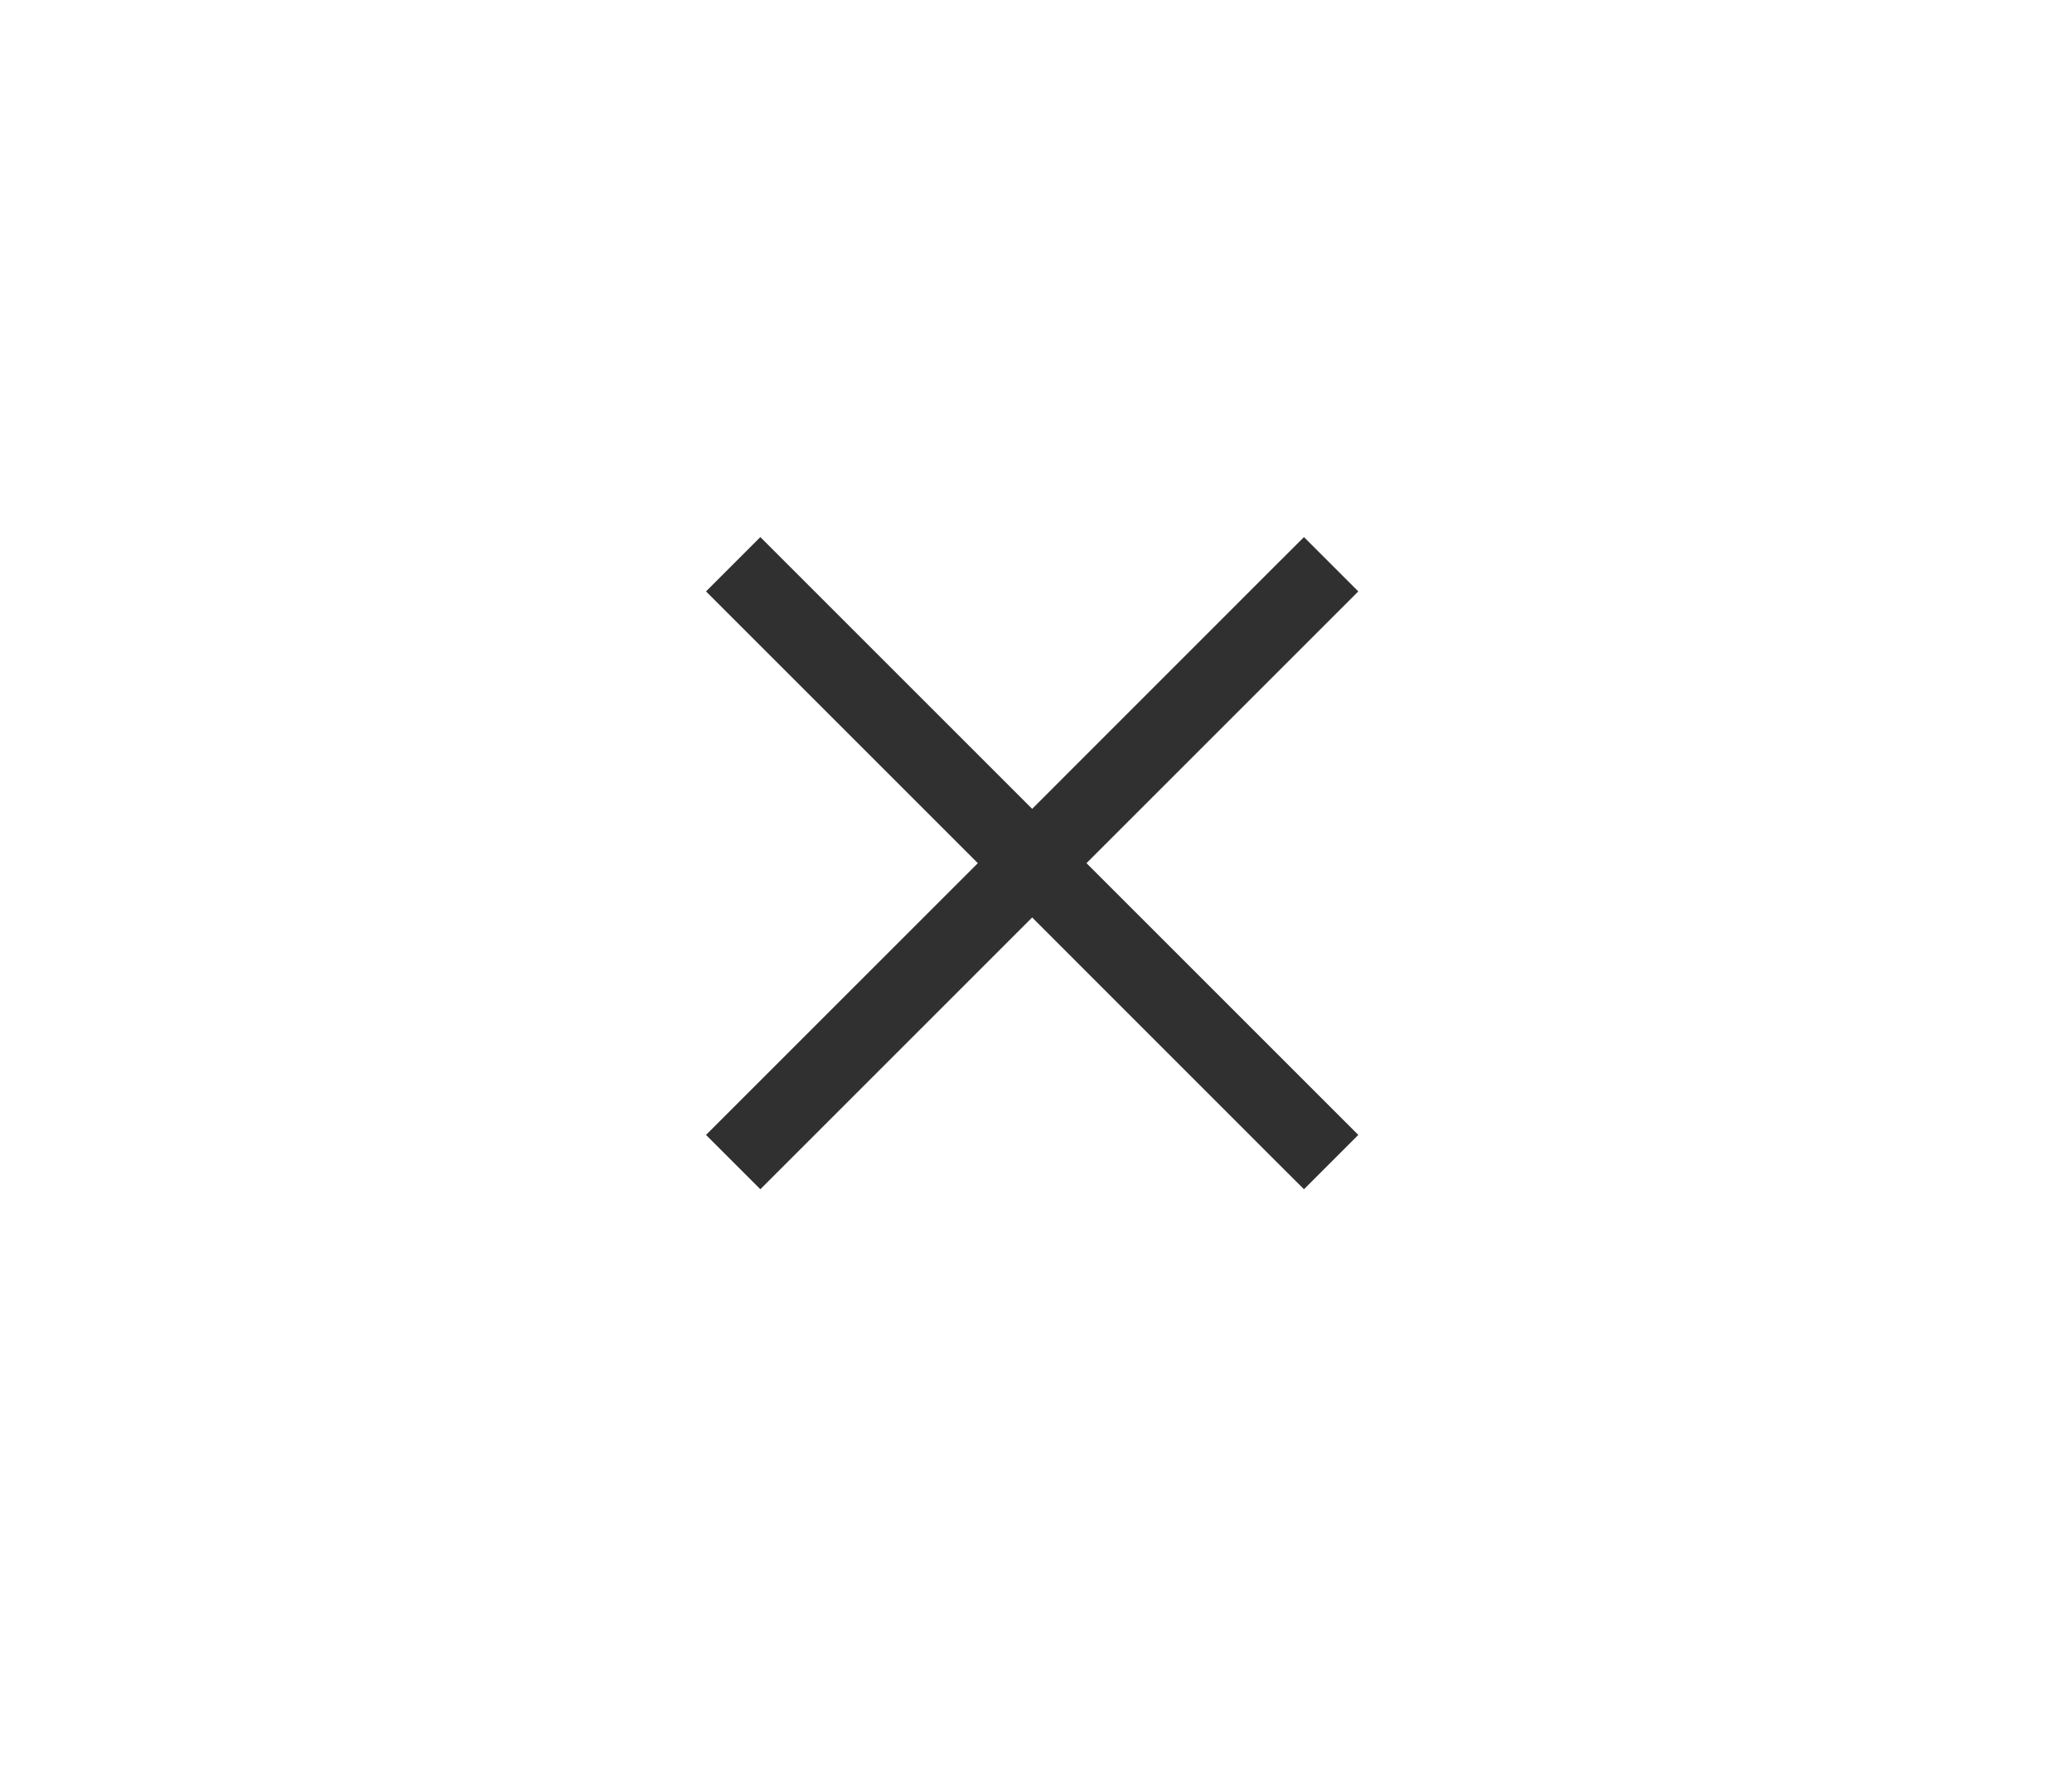
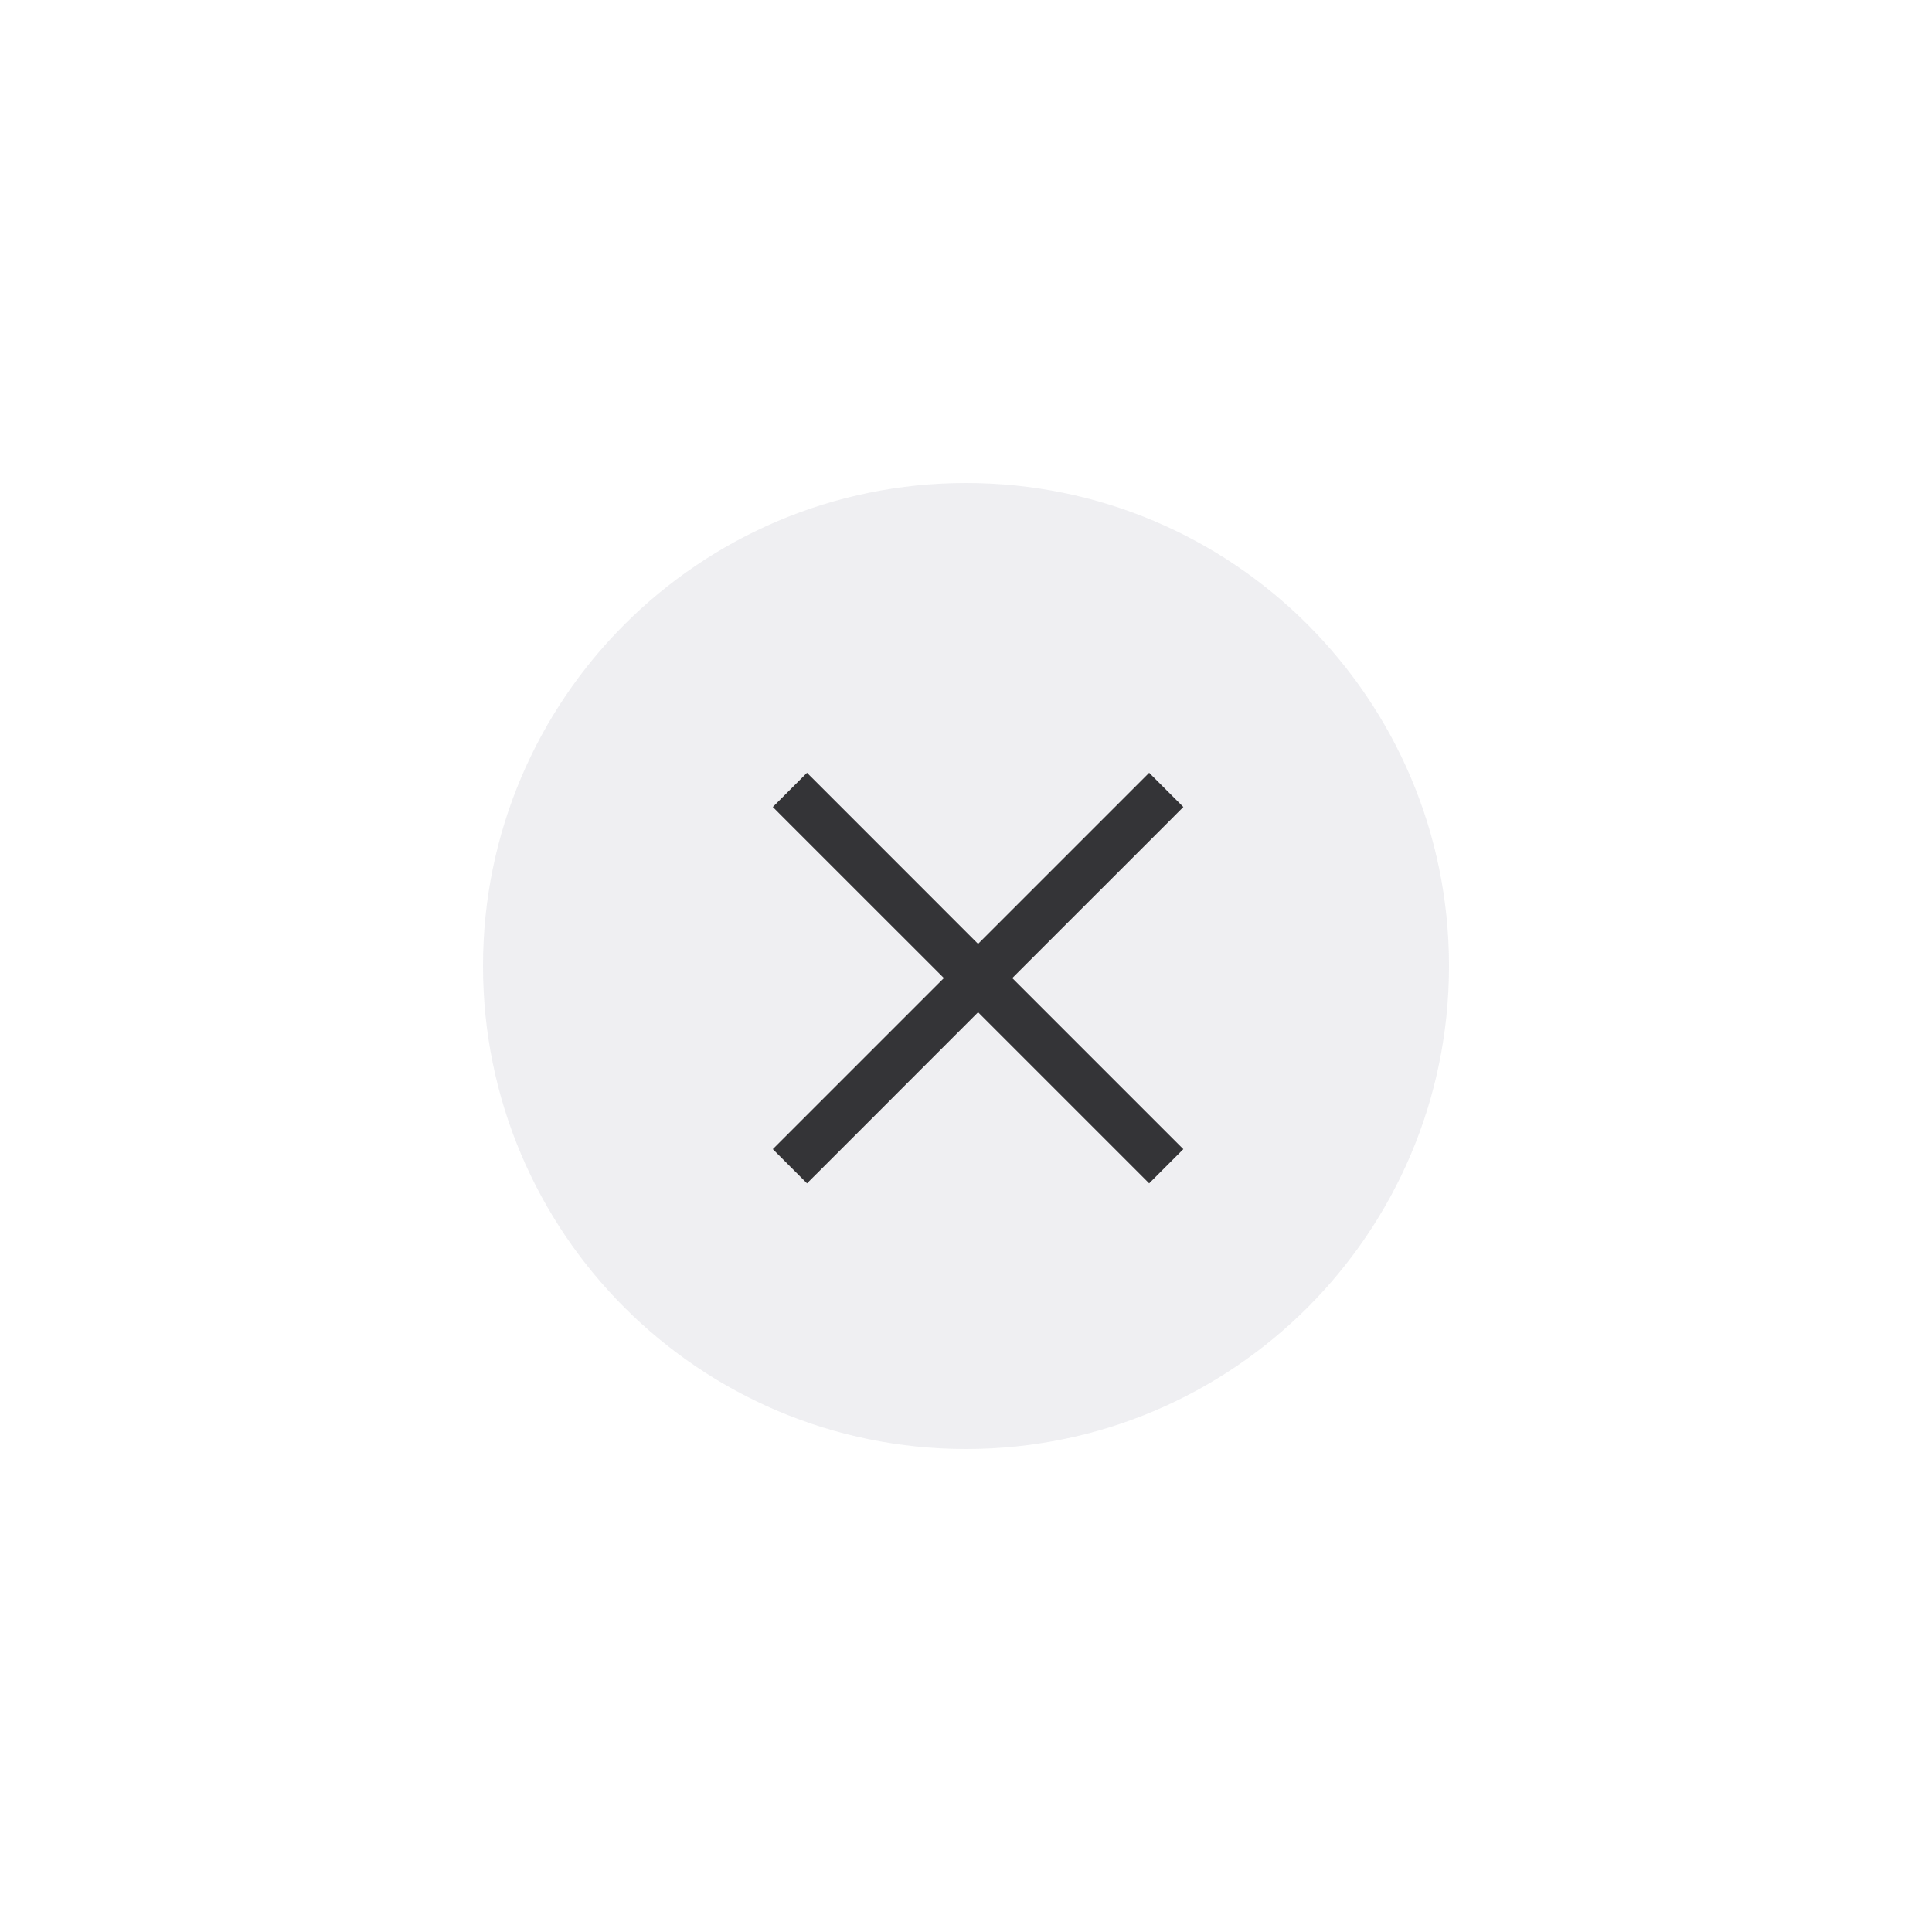
- <svg xmlns="http://www.w3.org/2000/svg" width="27px" height="23px" viewBox="0 0 27 23" version="1.1">
-   <defs />
-   <g id="最大化最小化" stroke="none" stroke-width="1" fill="none" fill-rule="evenodd">
-     <g id="浅色-无阴影" transform="translate(-265, -53)">
-       <g id="close_normal" transform="translate(265, 53)">
-         <rect id="Rectangle-9" fill-opacity="0.289" fill="#000000" fill-rule="evenodd" opacity="0" x="0" y="0" width="27" height="23" />
-         <polygon id="Combined-Shape" fill="#303030" fill-rule="nonzero" points="13.45 11.958 10.262 15.146 9.908 15.5 9.2 14.792 9.554 14.438 12.742 11.25 9.554 8.062 9.2 7.708 9.908 7 10.262 7.354 13.45 10.542 16.637 7.354 16.992 7 17.7 7.708 17.346 8.062 14.158 11.25 17.346 14.438 17.7 14.792 16.992 15.5 16.637 15.146" />
-       </g>
-     </g>
+ <svg xmlns="http://www.w3.org/2000/svg" width="40" height="40" viewBox="0 0 40 40">
+   <g fill="none" fill-rule="evenodd">
+     <polygon fill="#303030" fill-rule="nonzero" points="20.25 20.958 17.063 24.146 16.708 24.5 16 23.792 16.354 23.438 19.542 20.25 16.354 17.063 16 16.708 16.708 16 17.063 16.354 20.25 19.542 23.438 16.354 23.792 16 24.5 16.708 24.146 17.063 20.958 20.25 24.146 23.438 24.5 23.792 23.792 24.5 23.438 24.146" />
+     <rect width="20" height="20" x="10" y="10" fill="#636381" fill-opacity=".1" rx="10" />
  </g>
</svg>
